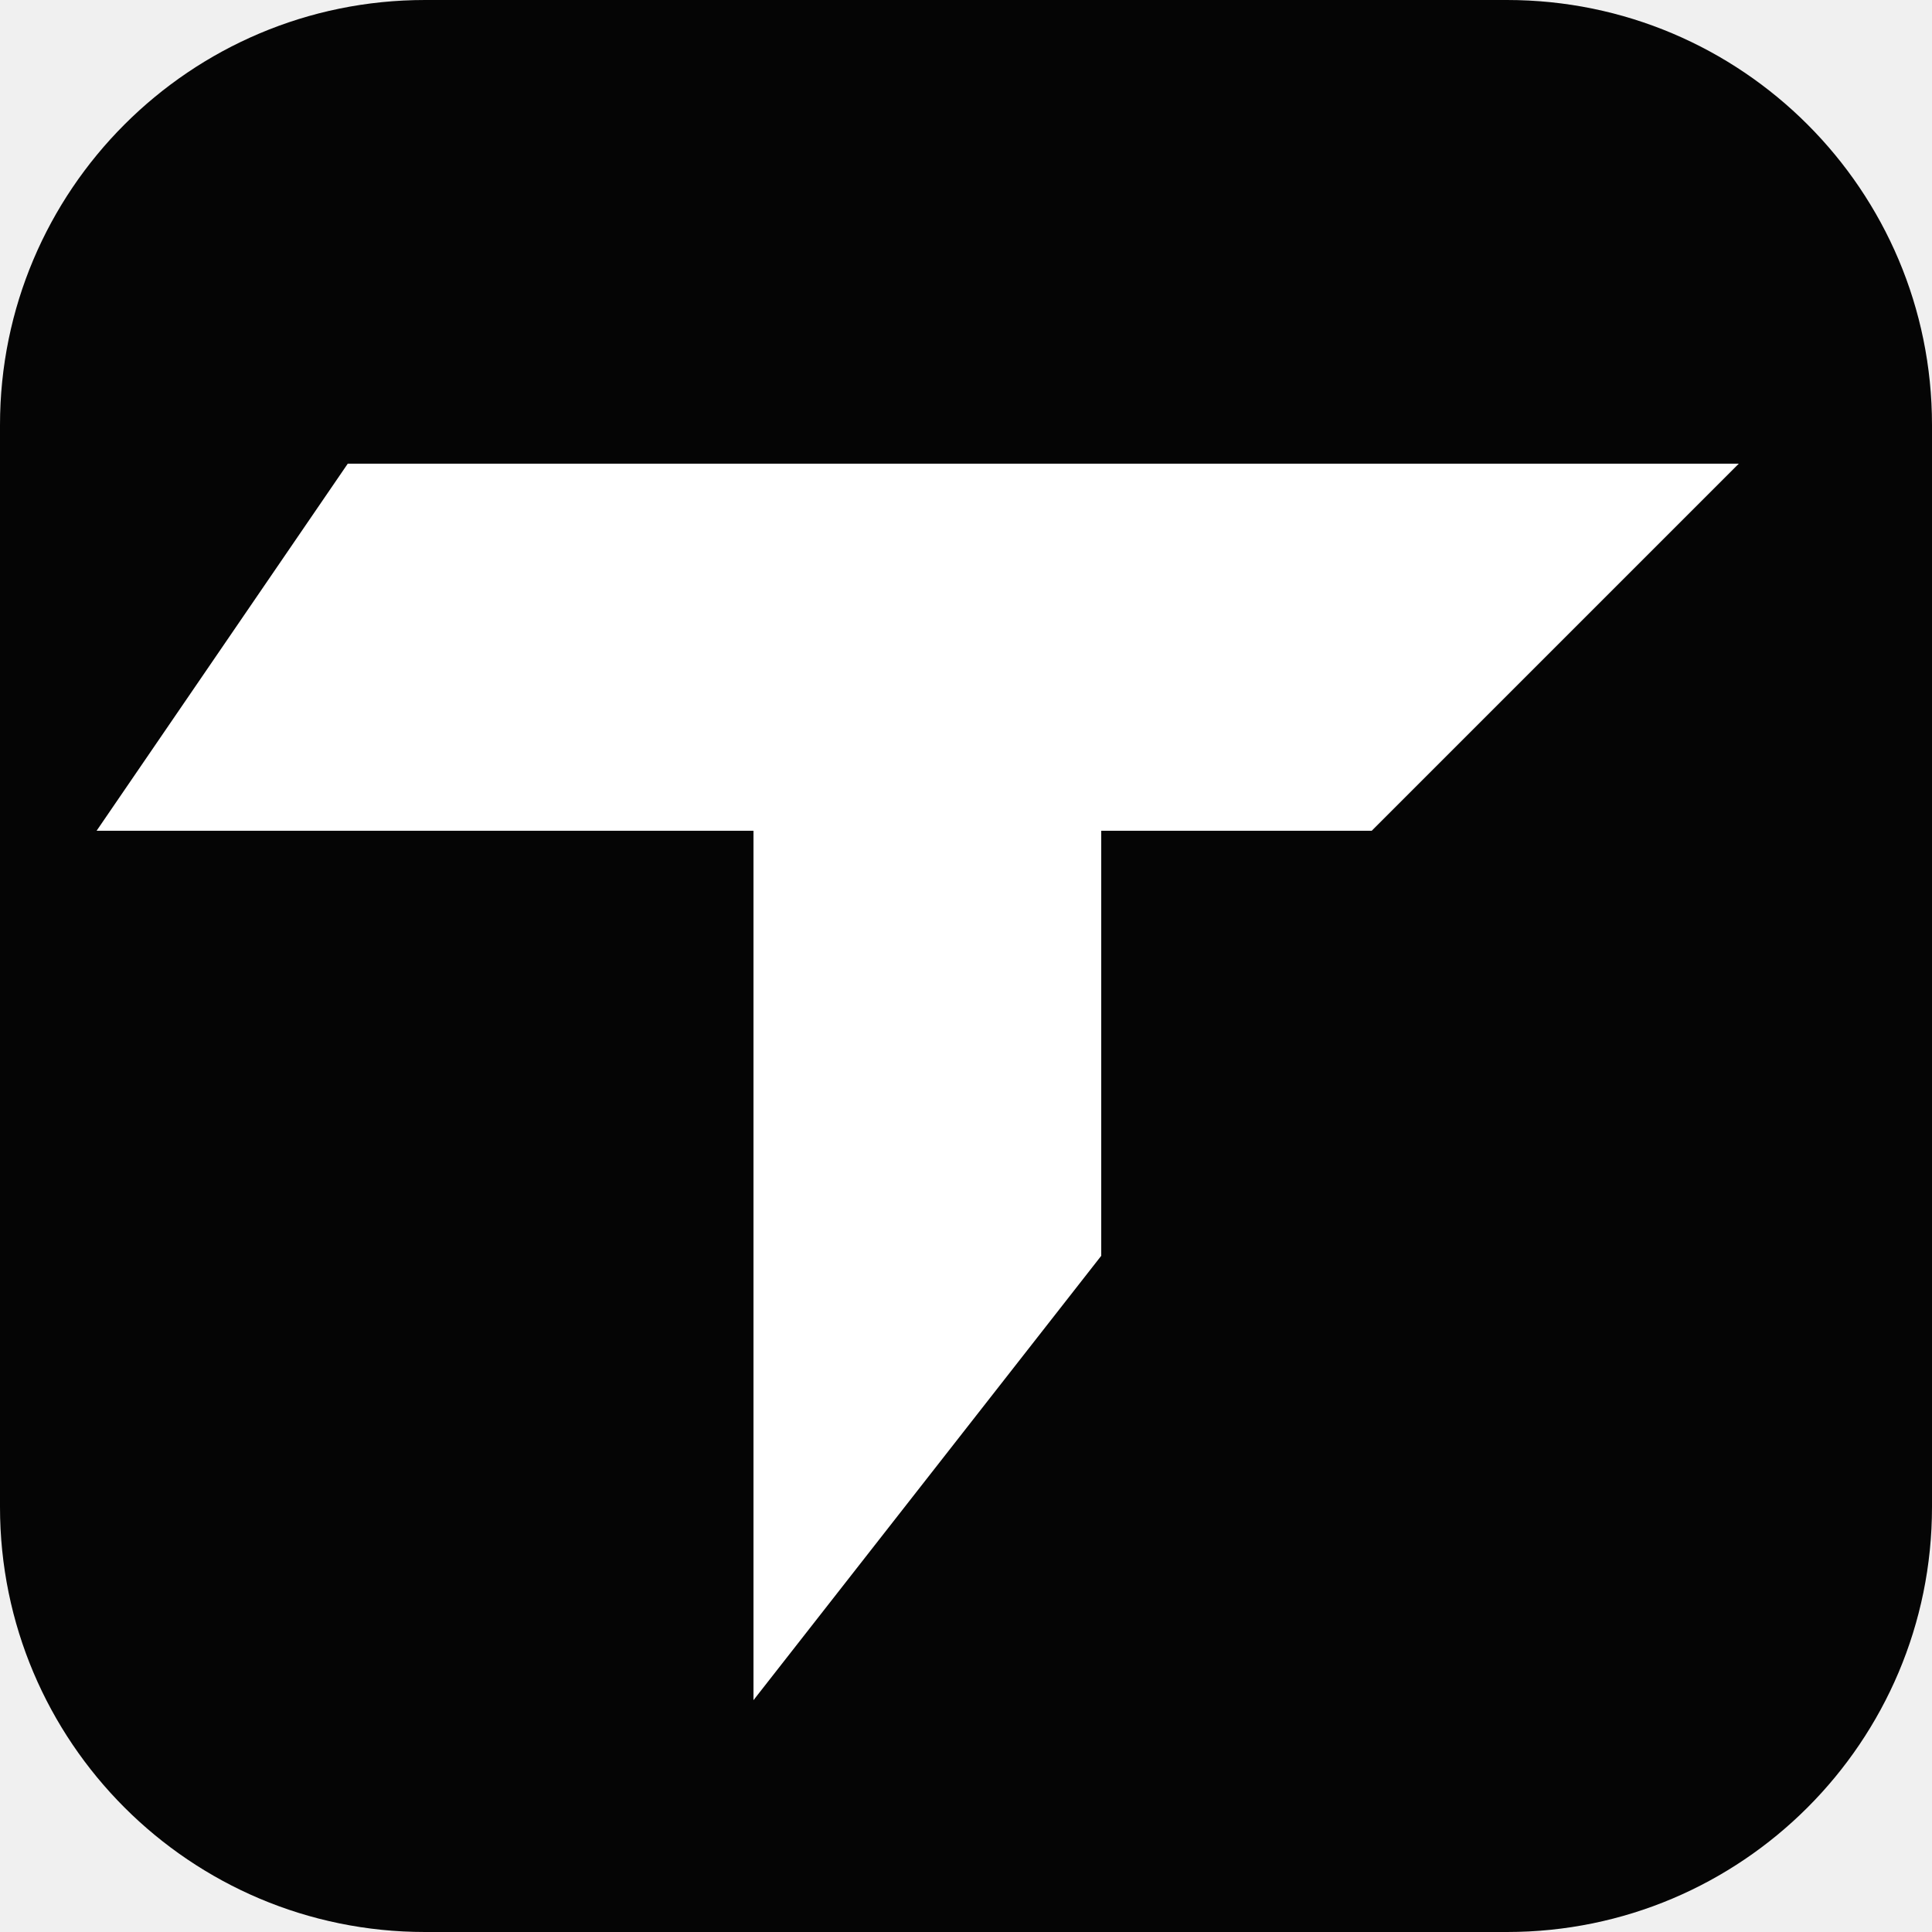
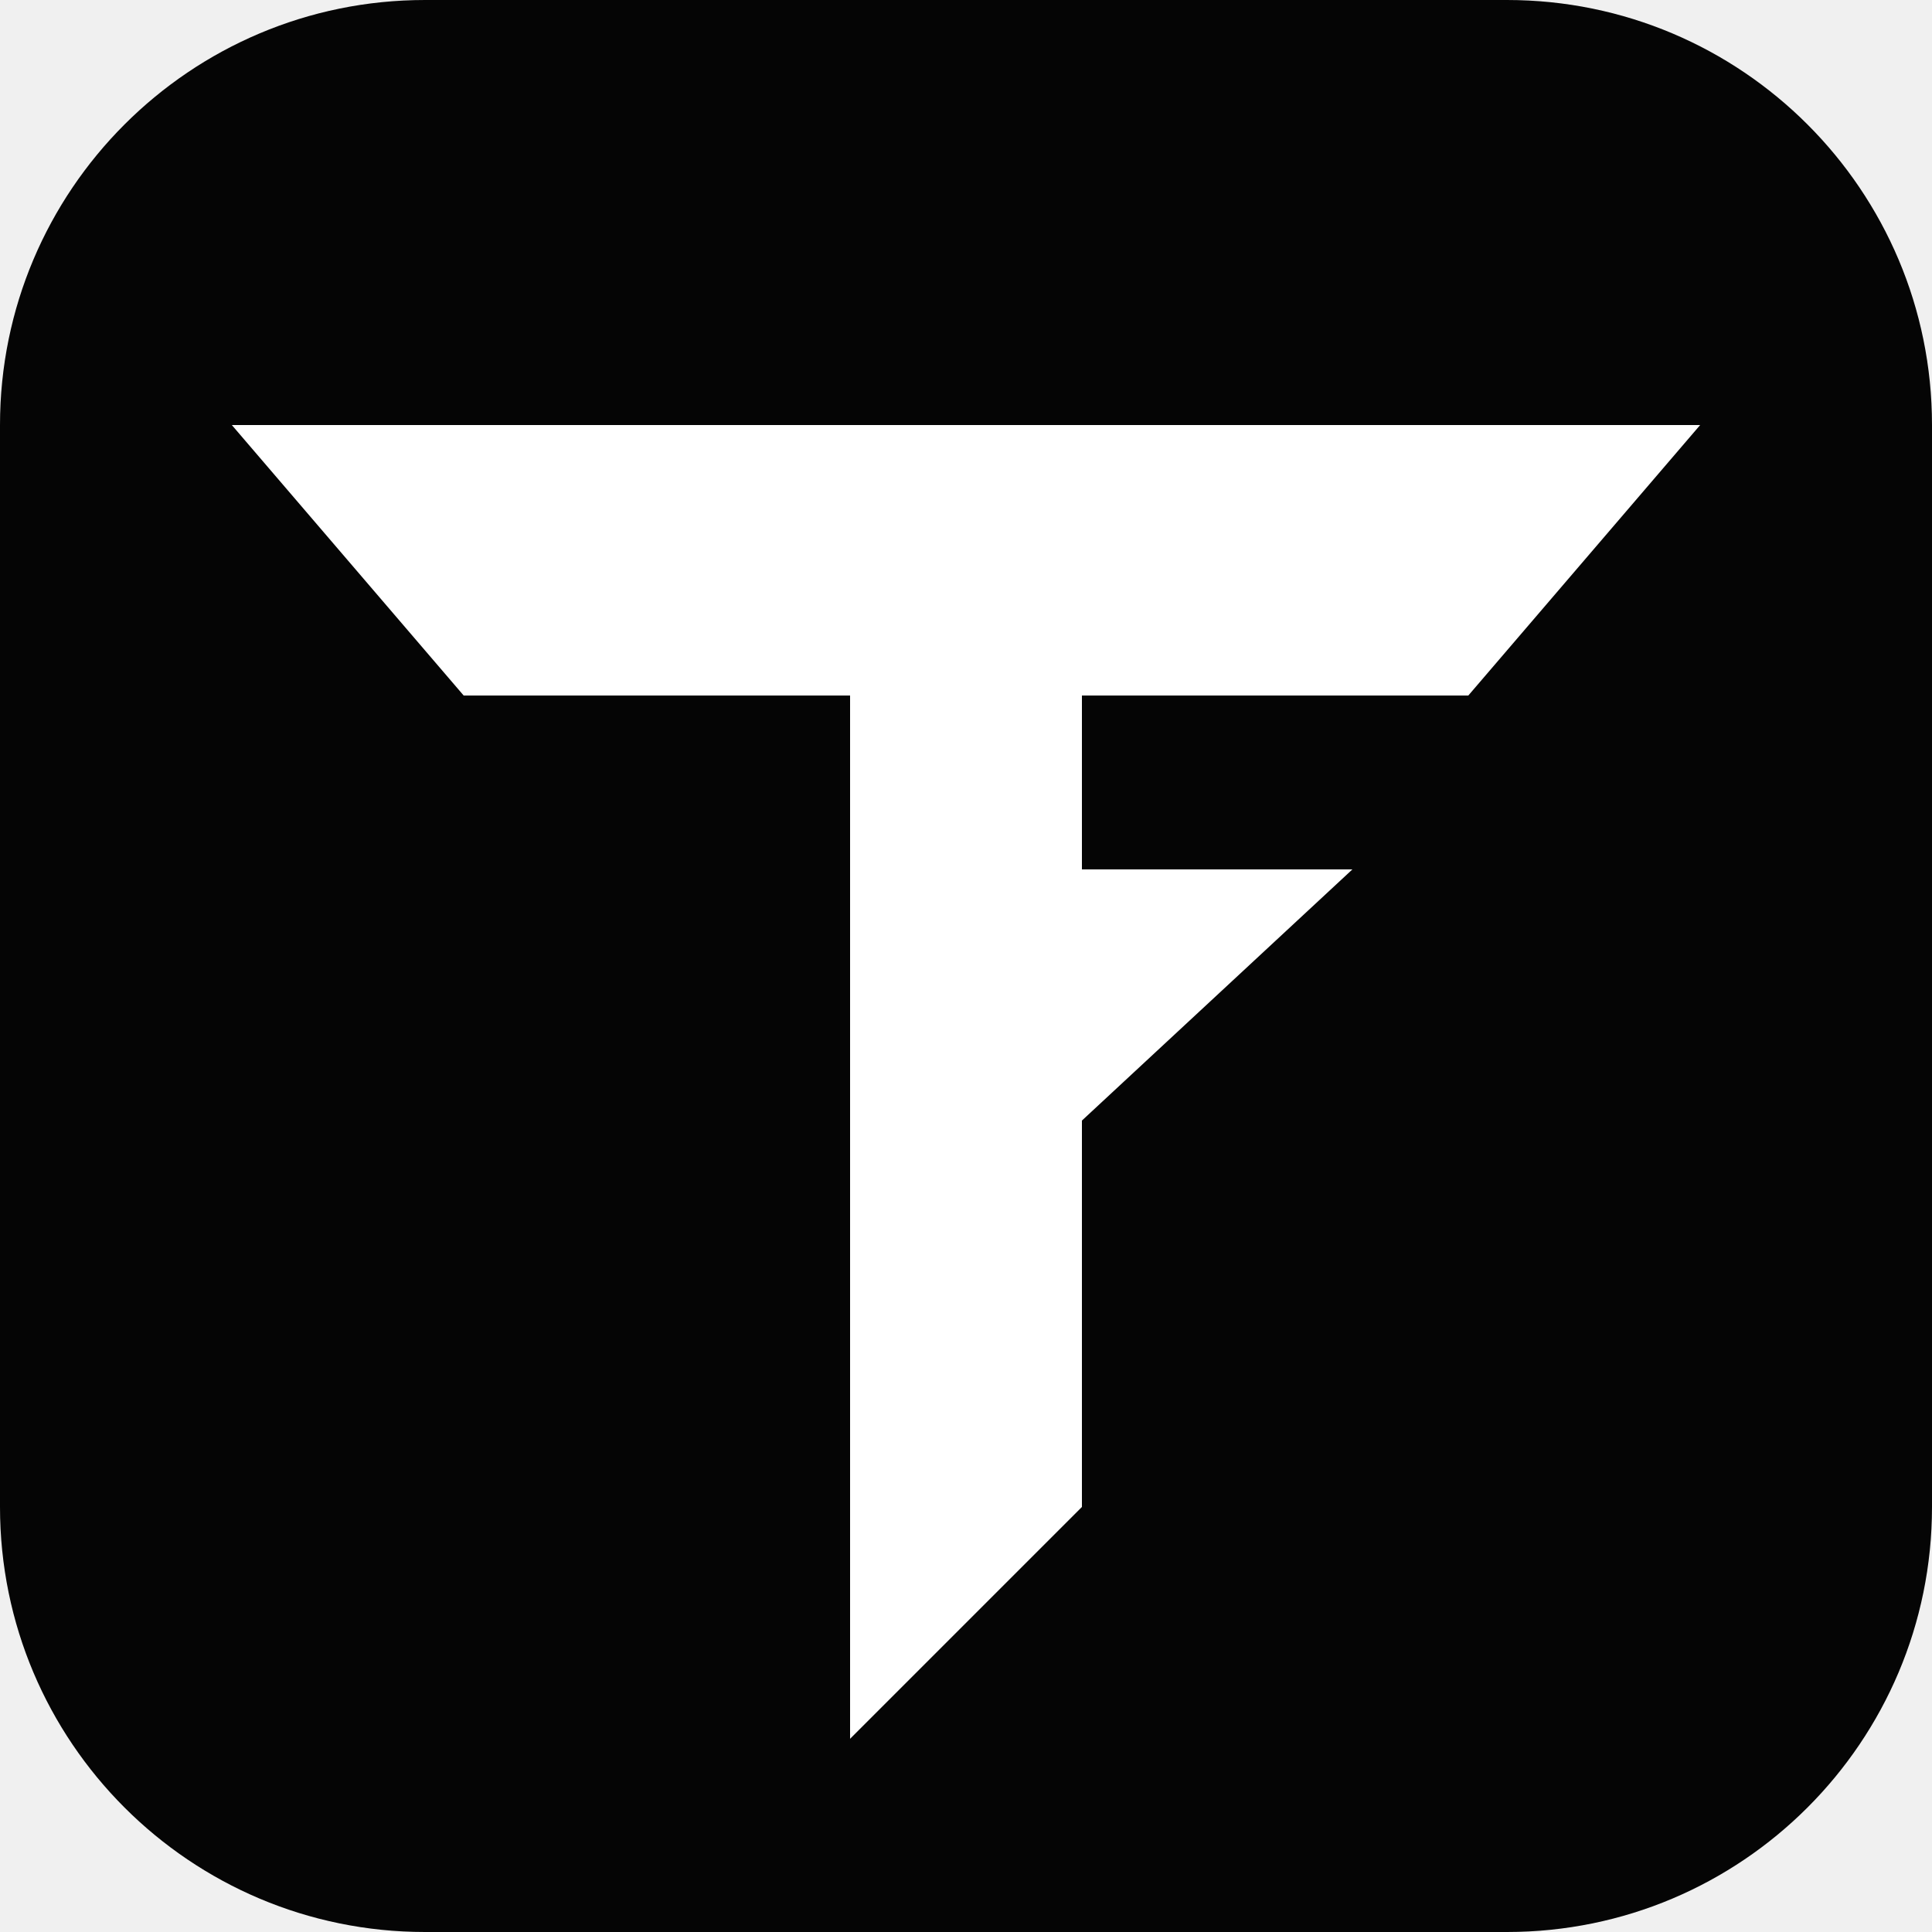
<svg xmlns="http://www.w3.org/2000/svg" viewBox="0 0 100 100" aria-hidden="true">
  <rect width="100" height="100" rx="22" fill="#050505" />
-   <path fill="#ffffff" d="M18 24h72L71 43H5L18 24Z" />
-   <path fill="#ffffff" d="M39 43h18v22L39 88V43Z" />
+   <path fill="#ffffff" d="M12 22H88L76 36H56V45H70L56 58V78L44 90V36H24L12 22Z" />
</svg>
